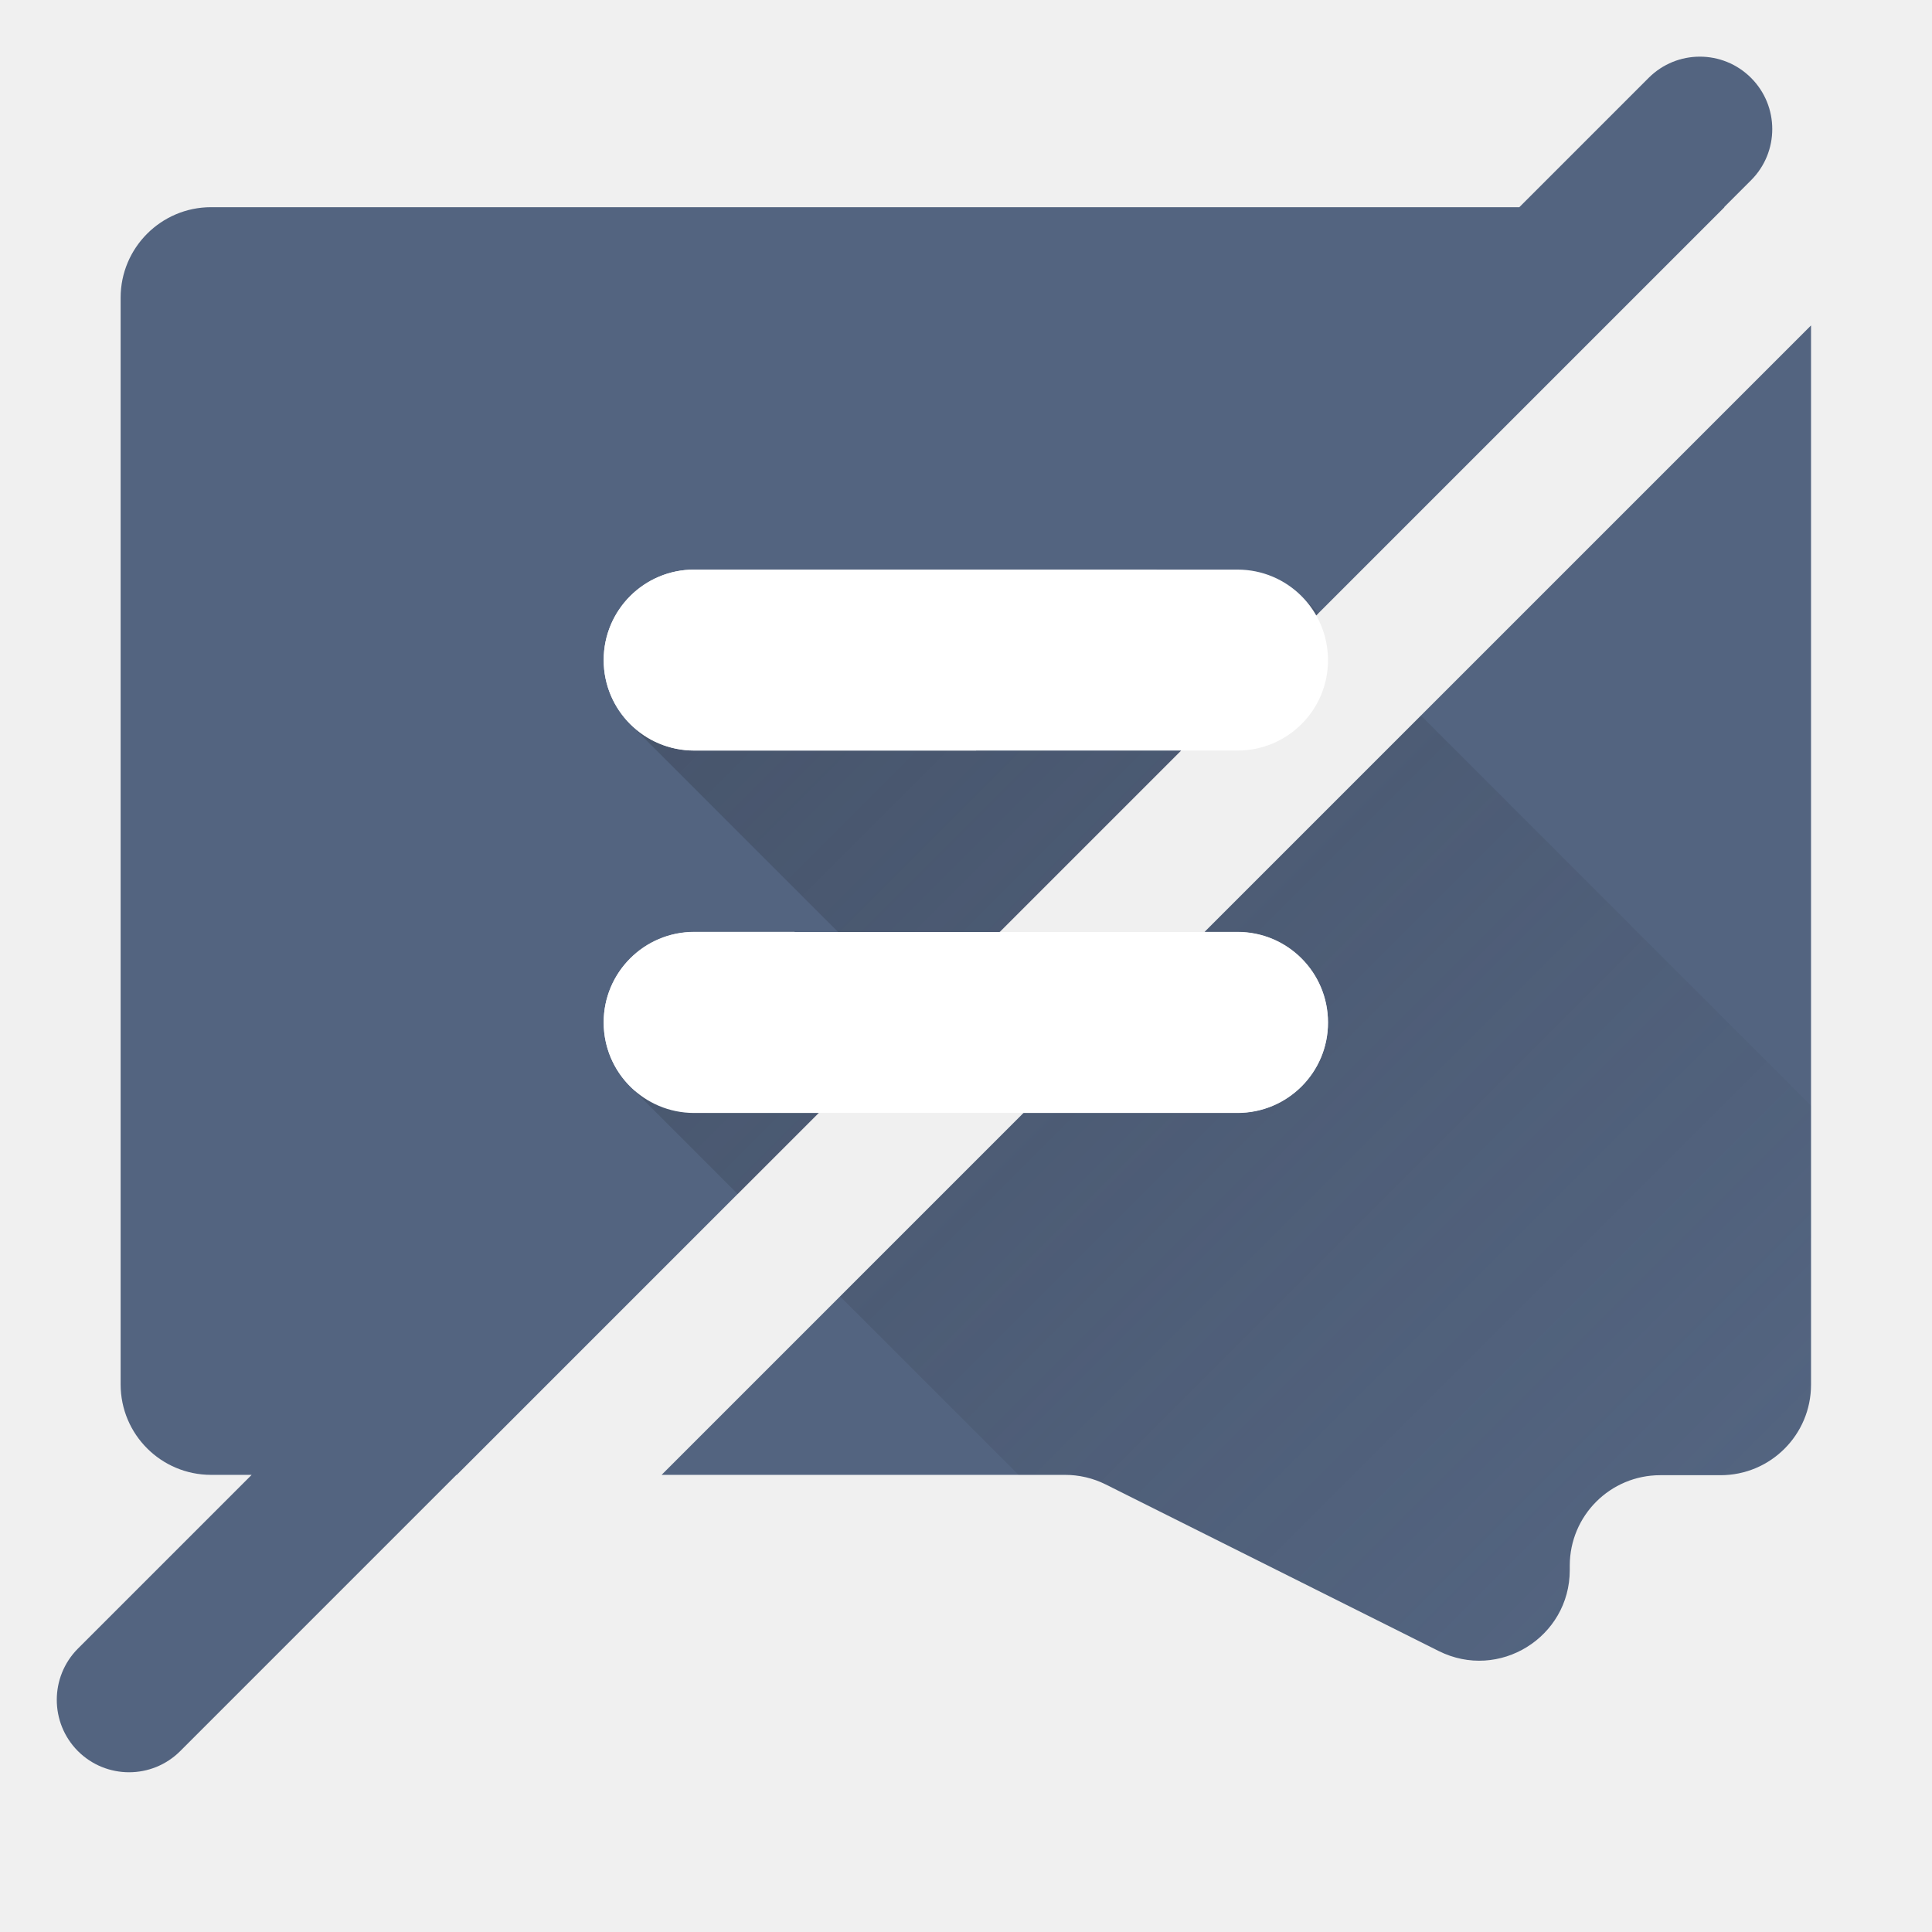
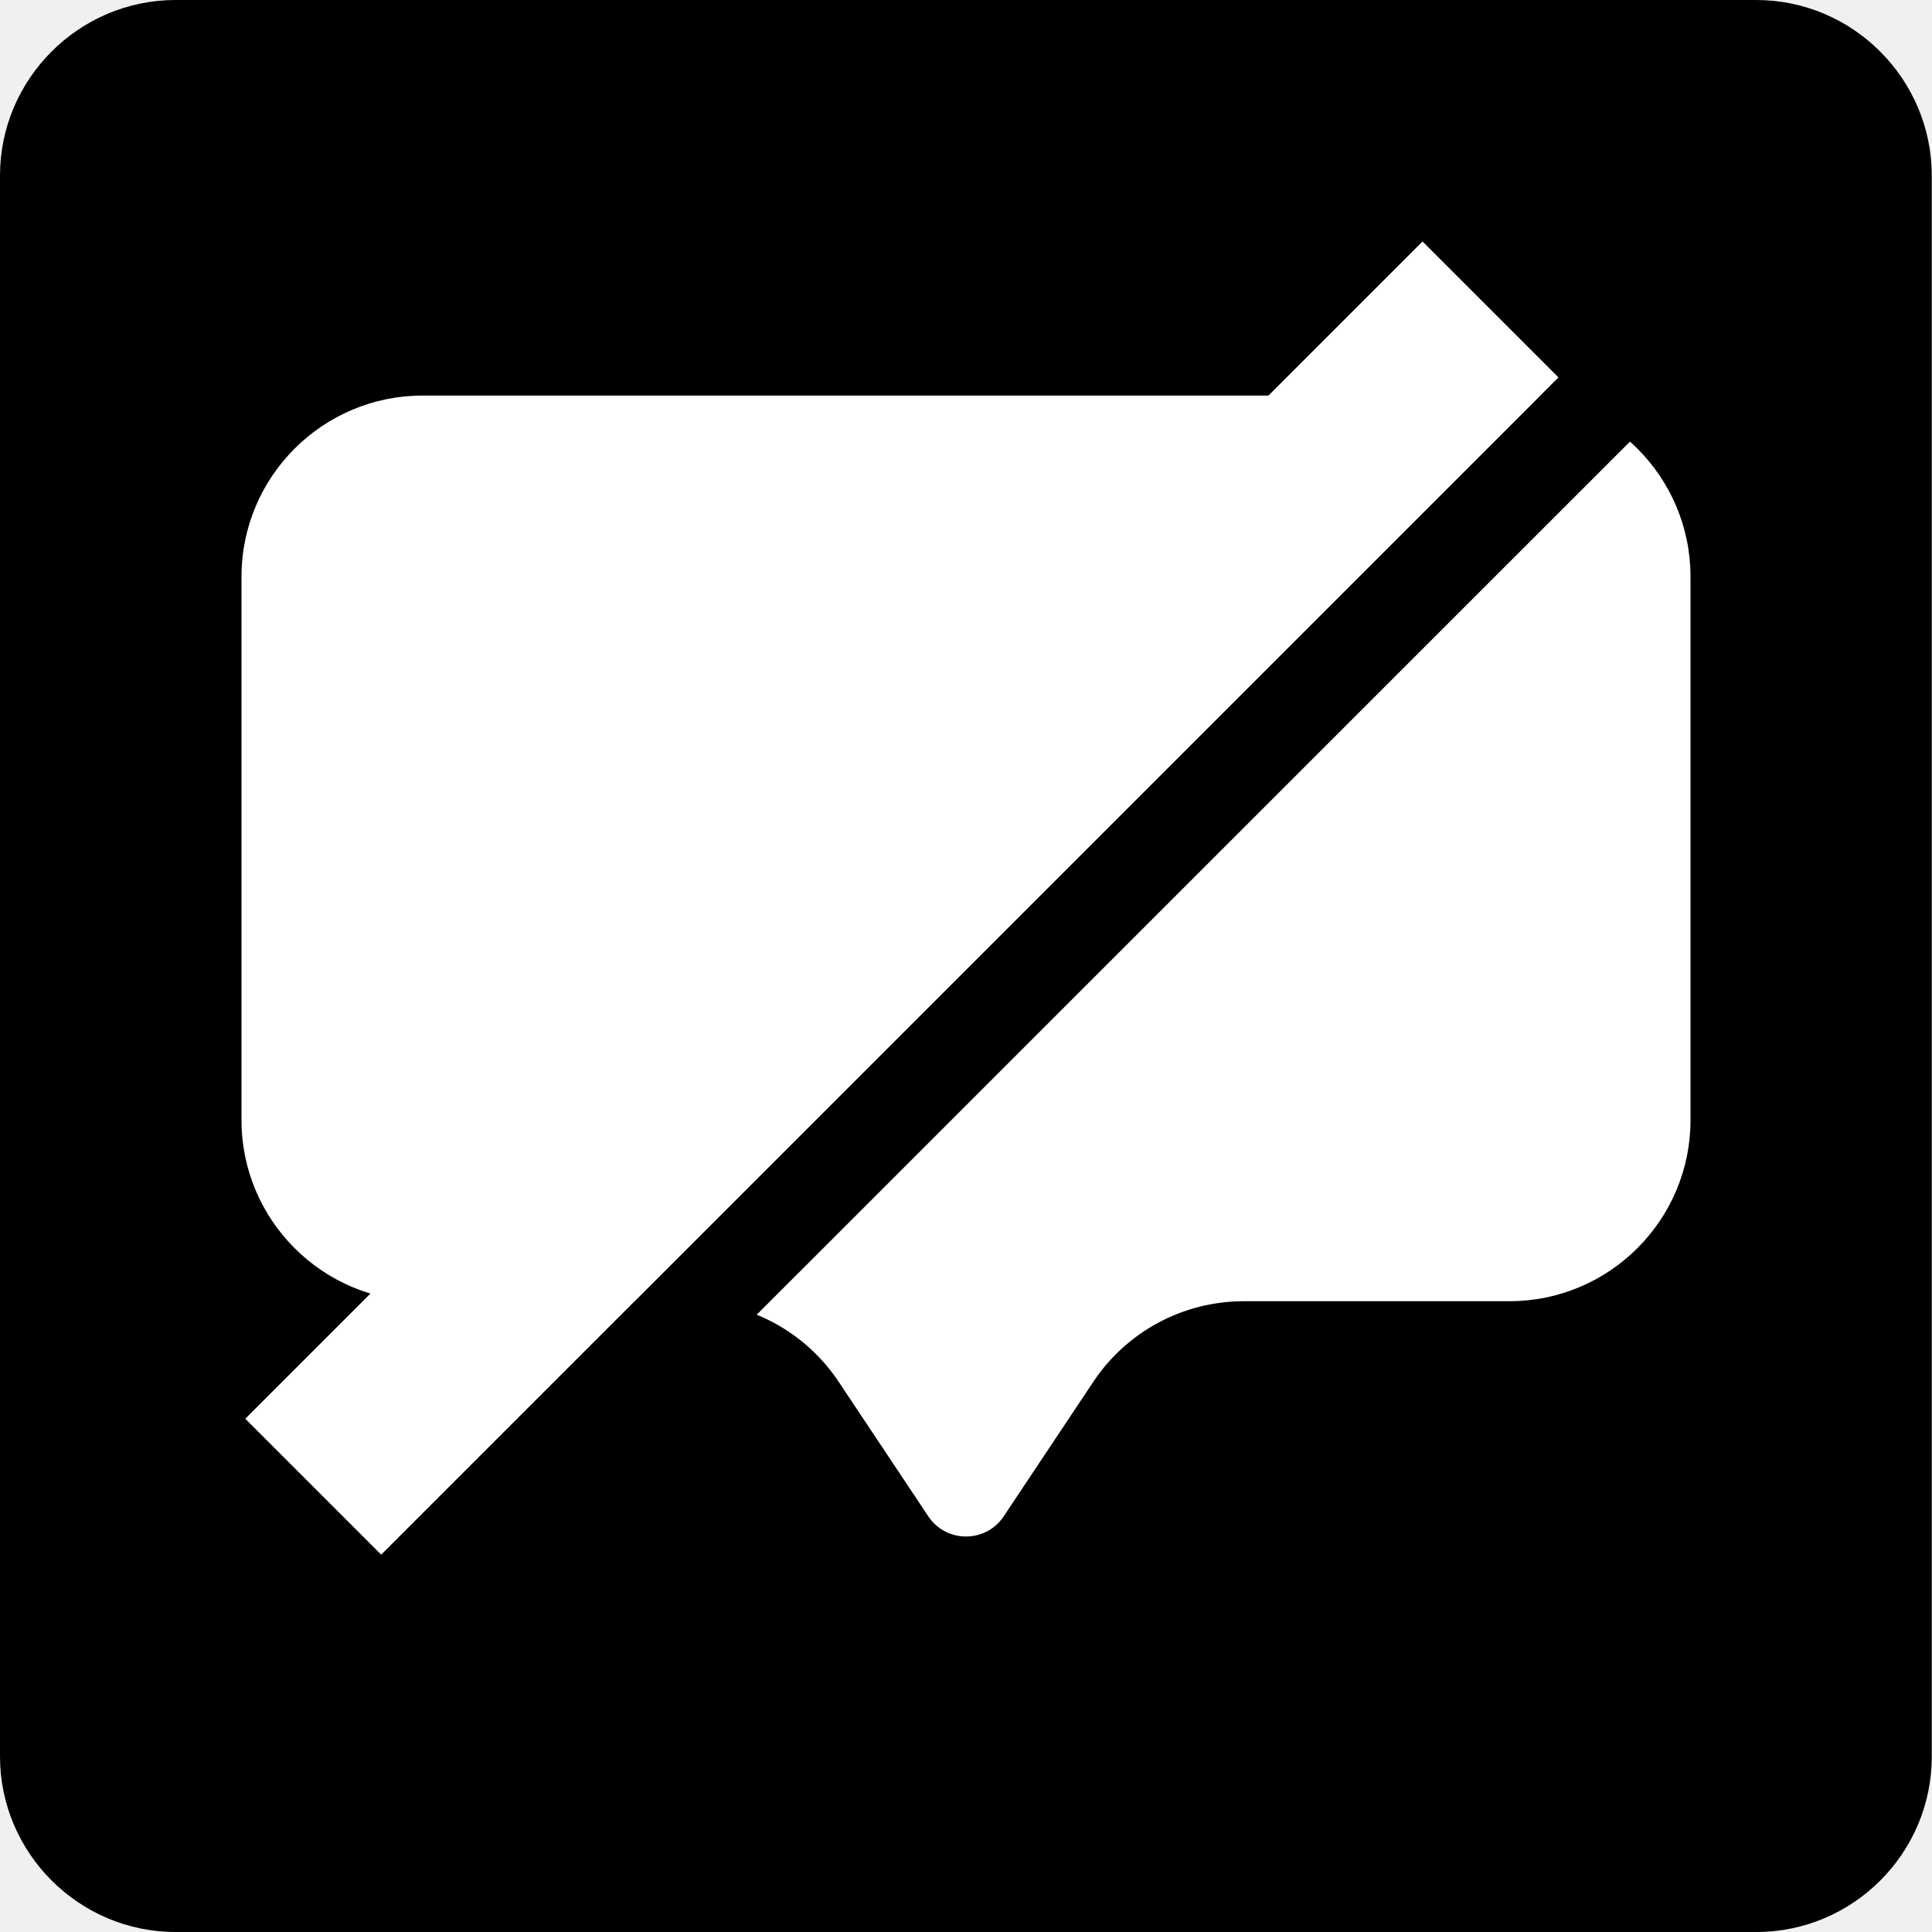
- <svg xmlns="http://www.w3.org/2000/svg" version="1.1" id="comment" x="0px" y="0px" viewBox="0 0 1133.9 1133.9" enable-background="new 0 0 1133.9 1133.9" xml:space="preserve">
-   <path id="_x32_" fill="#536480" d="M707,546.9h19.3c29.4,0,53.1,23.8,53.1,53.1c0.1,29.3-23.7,53.1-53.1,53.1H600.8L388.3,865.6  h236.8c8.2,0,16.4,1.9,23.8,5.6L844.4,969c35.4,17.7,76.9-8.1,76.9-47.5v-2.6c0-29.4,23.8-53.1,53.1-53.1h35.4  c29.4,0,53.1-23.8,53.1-53.1V191L707,546.9z" />
-   <path id="_x31_" fill="#536480" d="M267.9,865.6h0.2l212.5-212.5h-0.2l106.2-106.2h0.2l106.4-106.4H693l79.4-79.4c0,0,0,0.1,0.1,0.1  l239.6-239.6c-0.1,0-0.1,0-0.2,0l15.8-15.8c16.6-16.6,16.6-43.5,0-60.1c-16.6-16.6-43.5-16.6-60.1,0l-75.9,75.9H123.9  c-29.3,0-53.1,23.8-53.1,53.1v637.8c0,29.4,23.8,53.1,53.1,53.1h23.8l-102,102c-16.5,16.6-16.5,43.5,0,60.1  c16.6,16.6,43.5,16.6,60.1,0L267.9,865.6z M407.4,334.3H679L572.8,440.5H407.4c-29.4,0-53.1-23.8-53.1-53.1  C354.3,358,378.1,334.3,407.4,334.3z M407.4,546.9h59l-93.5,93.5c-11.4-9.7-18.6-24.2-18.6-40.4  C354.3,570.7,378.1,546.9,407.4,546.9z" />
-   <g id="shadow">
-     <g>
-       <g>
-         <linearGradient id="SVGID_1_" gradientUnits="userSpaceOnUse" x1="985.313" y1="912.233" x2="433.989" y2="360.909">
-           <stop offset="0" style="stop-color:#2C323E;stop-opacity:0" />
-           <stop offset="1" style="stop-color:#2C323E;stop-opacity:0.3" />
-         </linearGradient>
-         <path fill="url(#SVGID_1_)" d="M586.8,547l106.5-106.5H407.4c-14.7,0-27.9-5.9-37.5-15.5l0,0l122,122H586.8z" />
-       </g>
-       <g>
-         <linearGradient id="SVGID_2_" gradientUnits="userSpaceOnUse" x1="985.313" y1="912.233" x2="433.989" y2="360.909">
-           <stop offset="0" style="stop-color:#2C323E;stop-opacity:0" />
-           <stop offset="1" style="stop-color:#2C323E;stop-opacity:0.3" />
-         </linearGradient>
-         <path fill="url(#SVGID_2_)" d="M773.9,359.9L764,350c3.3,3.3,6.2,7.1,8.5,11.3L773.9,359.9z" />
-       </g>
-       <g>
-         <linearGradient id="SVGID_3_" gradientUnits="userSpaceOnUse" x1="985.313" y1="912.233" x2="433.989" y2="360.909">
-           <stop offset="0" style="stop-color:#2C323E;stop-opacity:0" />
-           <stop offset="1" style="stop-color:#2C323E;stop-opacity:0.3" />
-         </linearGradient>
-         <path fill="url(#SVGID_3_)" d="M407.4,653.2c-14.6,0-27.8-5.9-37.4-15.4l0,0l63,63l47.6-47.6H407.4z" />
-       </g>
-       <g>
-         <linearGradient id="SVGID_4_" gradientUnits="userSpaceOnUse" x1="985.313" y1="912.233" x2="433.989" y2="360.909">
-           <stop offset="0" style="stop-color:#2C323E;stop-opacity:0" />
-           <stop offset="1" style="stop-color:#2C323E;stop-opacity:0.3" />
-         </linearGradient>
-         <path fill="url(#SVGID_4_)" d="M707,547h19.3c29.4,0,53.1,23.8,53.1,53.1c0.1,29.3-23.7,53.1-53.1,53.1H600.8L493.1,760.9     l104.7,104.7h27.3c8.2,0,16.4,1.9,23.8,5.6L844.4,969c35.4,17.7,76.9-8.1,76.9-47.5v-2.6c0-29.4,23.8-53.1,53.1-53.1h35.4     c29.4,0,53.1-23.8,53.1-53.1V648.9L834,420L707,547z" />
-       </g>
-     </g>
+ <svg xmlns="http://www.w3.org/2000/svg" version="1.1" id="microphone-muted" x="0px" y="0px" viewBox="0 0 800 800" enable-background="new 0 0 800 800" xml:space="preserve">
+   <g id="mic">
+     <path id="background" d="M727.3,800H72.7C32.7,800,0,767.3,0,727.3V72.7C0,32.7,32.7,0,72.7,0h654.5c40,0,72.7,32.7,72.7,72.7   v654.5C800,767.3,767.3,800,727.3,800z" />
+     <path fill="#FFFFFF" d="M700,238.8v225c0,41.4-33.6,75-75,75H515.1c-25.1,0-48.5,12.5-62.4,33.4l-37.1,55.7   c-7.4,11.1-23.8,11.1-31.2,0l-37.1-55.7c-13.9-20.9-37.3-33.4-62.4-33.4H175c-41.4,0-75-33.6-75-75v-225c0-41.4,33.6-75,75-75h450   C666.4,163.8,700,197.4,700,238.8z" />
  </g>
-   <g id="text">
-     <path id="_x32__1_" fill="#FFFFFF" d="M726.3,547H407.4c-29.3,0-53.1,23.7-53.1,53.1c0,29.3,23.7,53.1,53.1,53.1h318.9   c29.4,0,53.2-23.8,53.1-53.1C779.4,570.8,755.7,547,726.3,547z" />
-     <path id="_x31__1_" fill="#FFFFFF" d="M726.3,334.3H407.4c-29.3,0-53.1,23.7-53.1,53.1c0,29.3,23.7,53.1,53.1,53.1h318.9   c29.4,0,53.2-23.8,53.1-53.1C779.4,358.1,755.7,334.3,726.3,334.3z" />
+   <g id="stroke">
+     <polygon points="645.3,156.2 693,164.8 185.9,671.8 157.8,643.7  " />
+     <rect x="333.7" y="27.2" transform="matrix(-0.7071 -0.7071 0.7071 -0.7071 374.5721 898.9445)" fill="#FFFFFF" width="79.6" height="689.4" />
  </g>
</svg>
